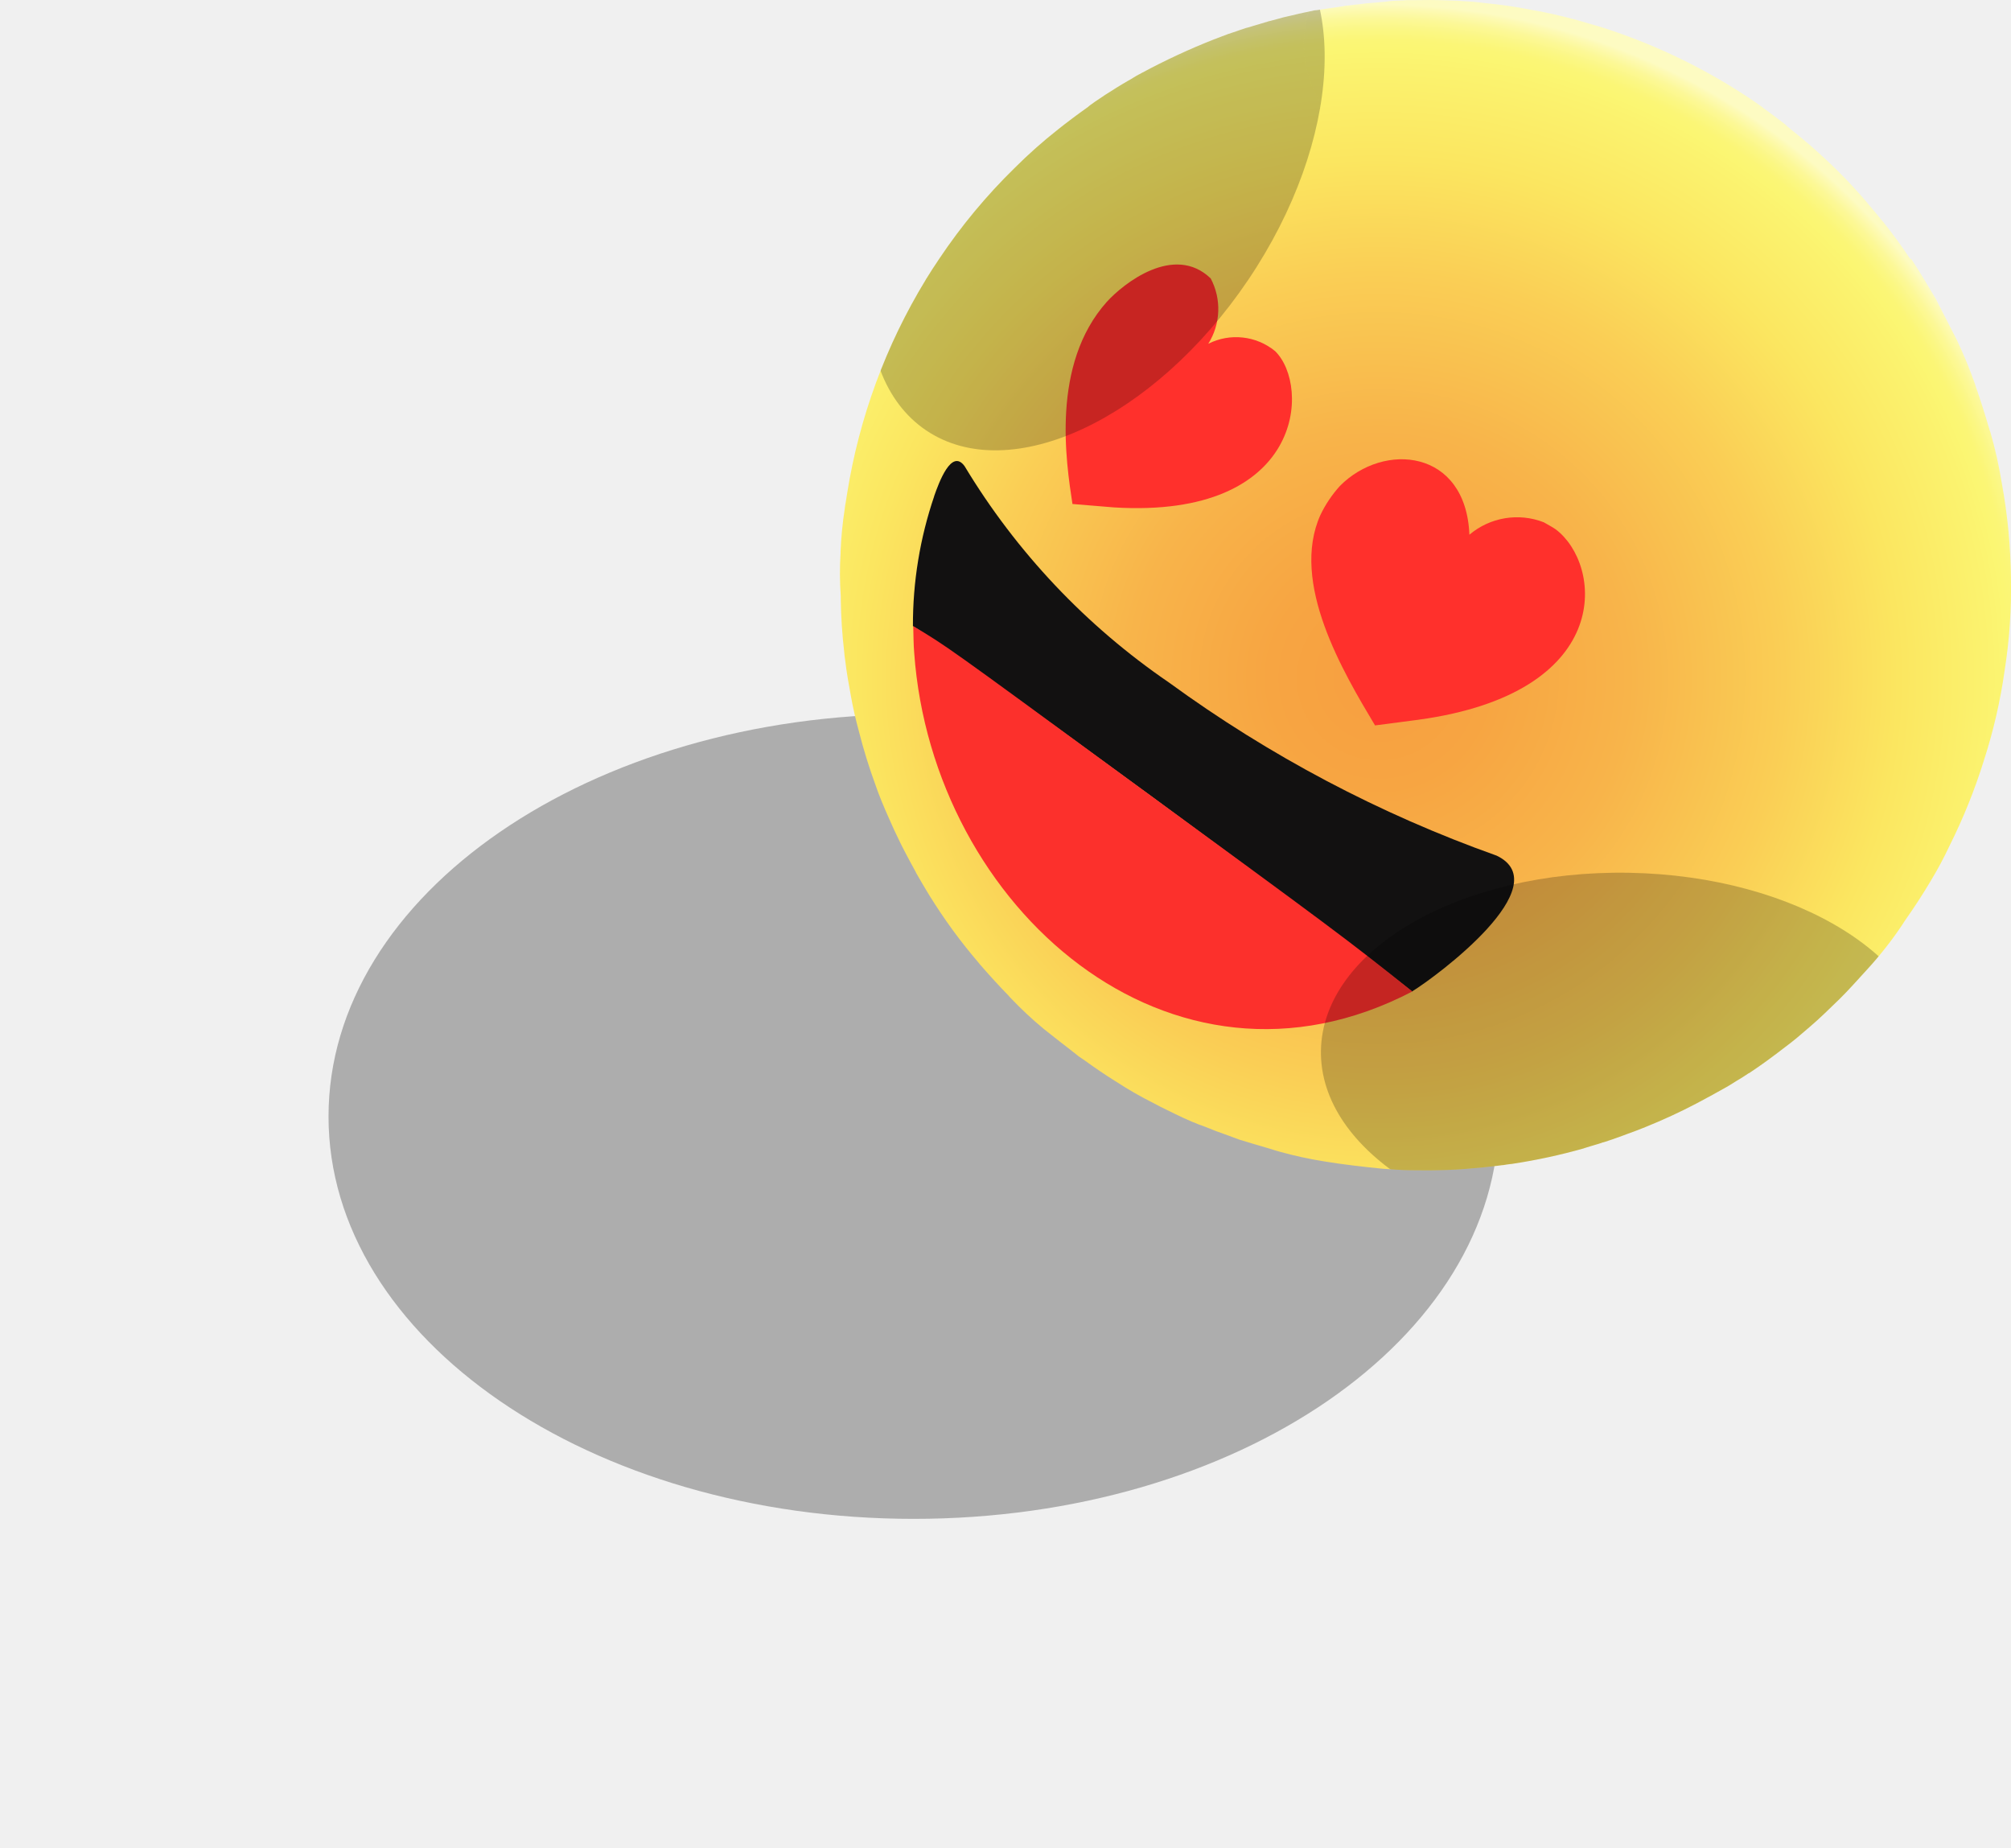
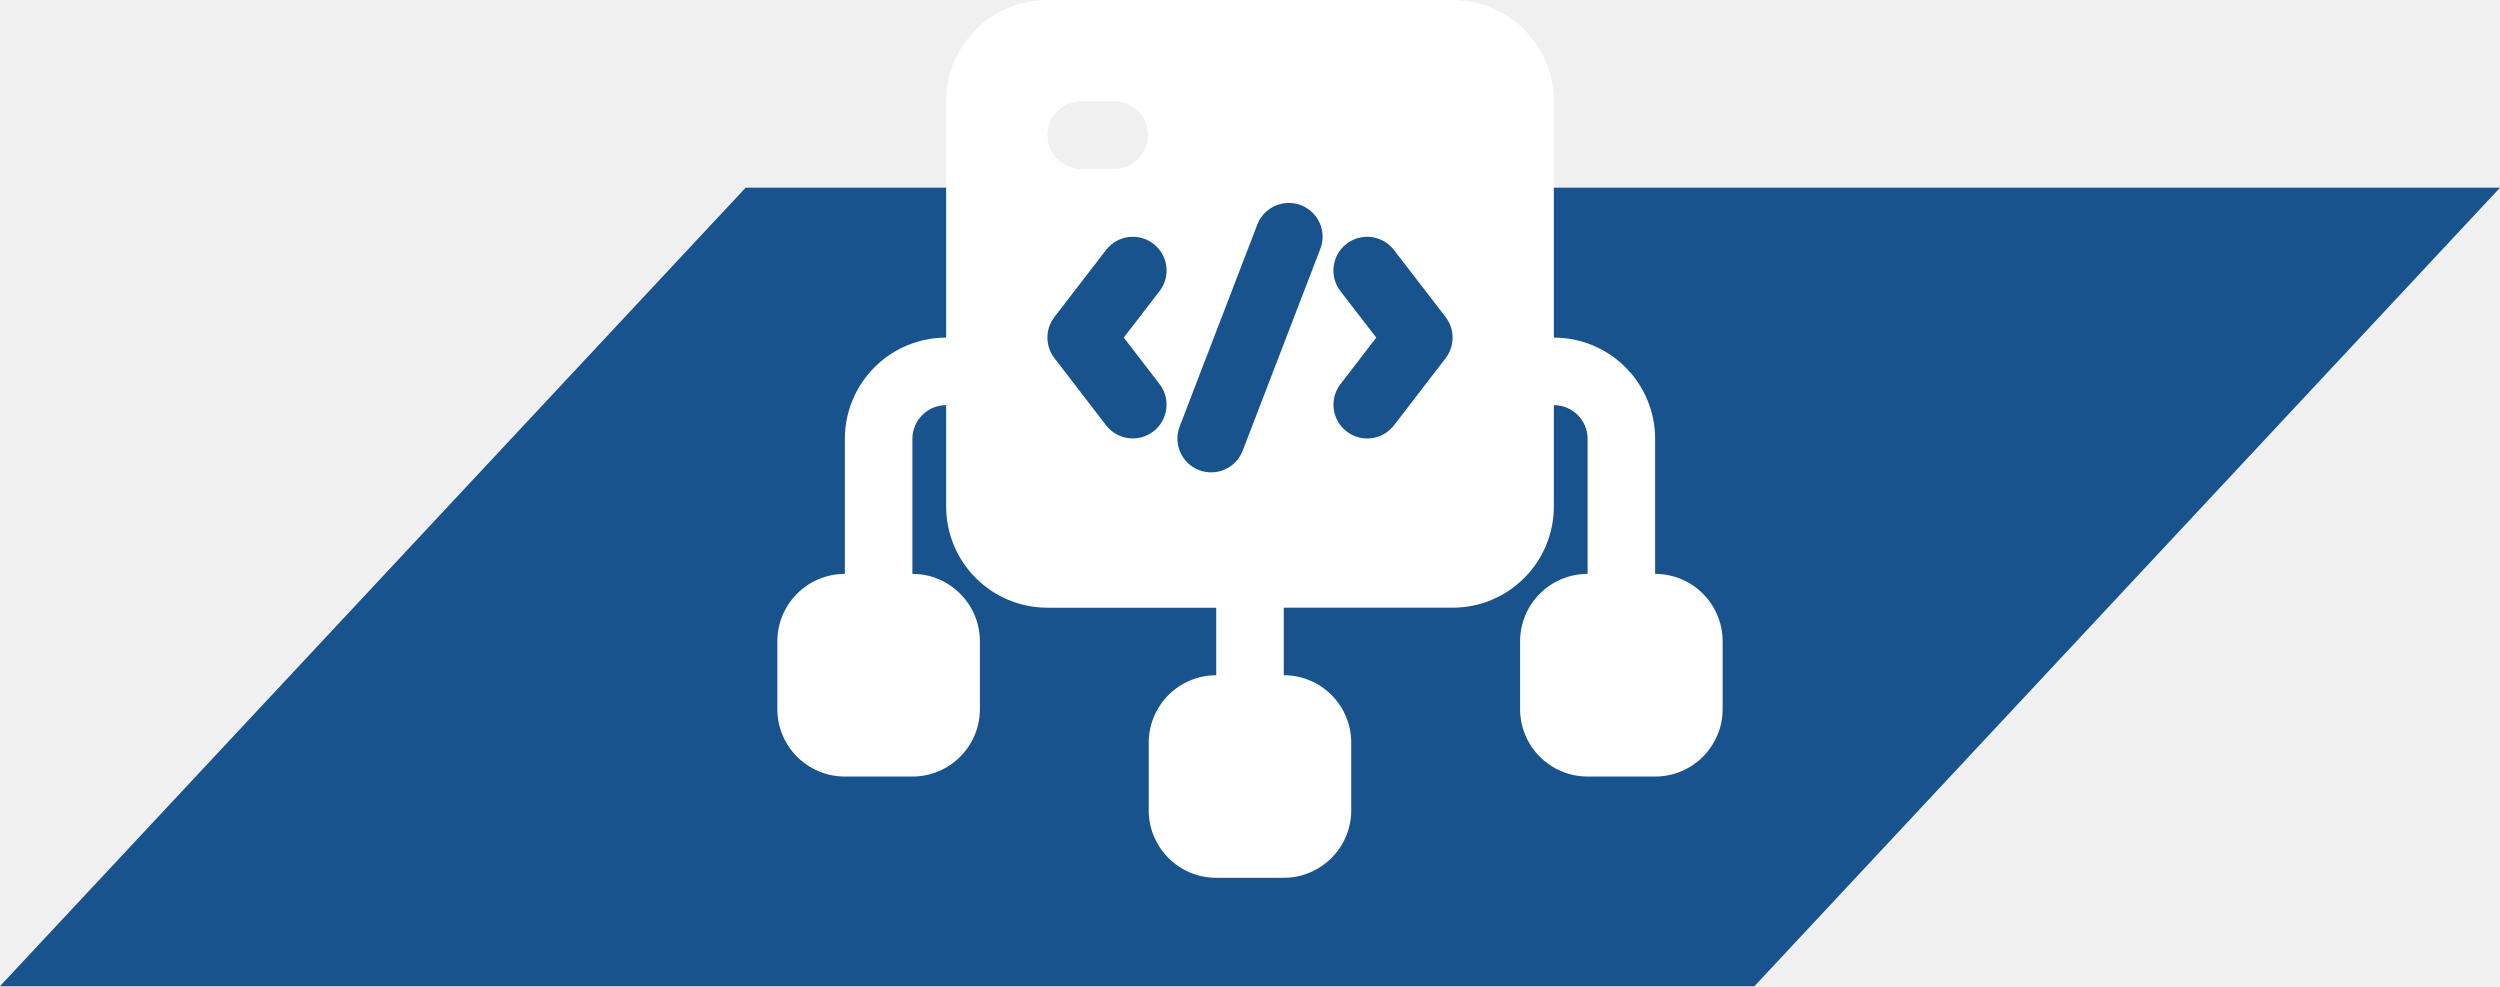
- <svg xmlns="http://www.w3.org/2000/svg" xmlns:xlink="http://www.w3.org/1999/xlink" width="82.478" height="75.758" viewBox="0 0 82.478 75.758">
-   <defs>
-     <radialGradient id="radial-gradient" cx="0.471" cy="0.58" r="0.575" gradientTransform="matrix(-0.999, -0.004, -0.004, 1, 0.933, 0.001)" gradientUnits="objectBoundingBox">
-       <stop offset="0" stop-color="#f79f40" />
-       <stop offset="0.163" stop-color="#f7a542" />
-       <stop offset="0.371" stop-color="#f8b44a" />
-       <stop offset="0.601" stop-color="#face55" />
-       <stop offset="0.771" stop-color="#fbe660" />
-       <stop offset="0.91" stop-color="#fbf36f" />
-       <stop offset="0.932" stop-color="#fbf672" />
-       <stop offset="0.947" stop-color="#fbf676" />
-       <stop offset="0.962" stop-color="#fbf783" />
-       <stop offset="0.978" stop-color="#fcf897" />
-       <stop offset="0.994" stop-color="#fdfab4" />
-       <stop offset="1" stop-color="#fdfbc2" />
-     </radialGradient>
-     <clipPath id="clip-path">
-       <path id="Trazado_116496" data-name="Trazado 116496" d="M52.65,29.84v-.06c0-.11-.03-.77-.15-1.75-.01-.09-.02-.17-.03-.26-.02-.12-.04-.25-.06-.38a23.894,23.894,0,0,0-3.15-8.77c0-.01-.01-.01-.01-.02-.17-.29-.35-.57-.54-.85h0a23.353,23.353,0,0,0-3.06-3.74,20.449,20.449,0,0,0-1.77-1.6c-.39-.32-.78-.62-1.19-.91a.265.265,0,0,1-.06-.05l-.05-.04-.21-.15c-.26-.18-.55-.37-.86-.57h0c-.01-.01-.02-.01-.03-.02-.15-.09-.3-.19-.47-.28-.07-.04-.15-.09-.22-.13s-.12-.07-.19-.11a1.092,1.092,0,0,0-.15-.08,25.413,25.413,0,0,0-2.93-1.4c-.26-.11-.47-.18-.58-.23l-.18-.07-.18-.07c-.01,0-.02-.01-.03-.01l-.04-.01-.3-.1-.04-.01c-.01,0-.03-.01-.04-.01l-.2-.07a2.759,2.759,0,0,0-.27-.08l-.23-.07c-.04-.01-.09-.03-.13-.04-.01,0-.03-.01-.04-.01s-.03-.01-.05-.01a.636.636,0,0,1-.07-.02l-.26-.07-.22-.06c-.07-.02-.14-.03-.21-.05h-.01l-.13-.03-.25-.06-.18-.04a2.049,2.049,0,0,0-.24-.05c-.01,0-.03-.01-.04-.01-.06-.01-.12-.03-.18-.04l-.11-.02-.13-.03h-.02l-.04-.01c-.02,0-.05-.01-.07-.01a1.766,1.766,0,0,1-.2-.04.6.6,0,0,0-.12-.02h0a2.068,2.068,0,0,1-.22-.04l-.19-.03c-.03-.01-.07-.01-.11-.02a.985.985,0,0,0-.17-.02,1,1,0,0,0-.16-.02l-.27-.03-.25-.03c-.03,0-.05-.01-.08-.01h-.02a1.641,1.641,0,0,0-.23-.02l-.34-.03c-.08-.01-.16-.01-.23-.02-.09-.01-.17-.01-.26-.02s-.18-.01-.27-.02A.97.97,0,0,1,29.76,7h-.37c-.48-.01-.96-.01-1.45,0-.11,0-.21,0-.31.01s-.22.01-.32.02c-.07,0-.13.01-.19.01-.16.01-.31.02-.46.04-.05,0-.11.01-.16.01-.22.02-.43.04-.64.07-.1.01-.2.02-.3.04h-.01c-.02,0-.04.01-.06.01q-.24.03-.45.06c-.11.02-.23.04-.34.05-.26.04-.47.08-.61.11-.7.14-1.38.3-2.06.5-.41.11-.77.22-1.21.38a24.021,24.021,0,0,0-5.31,2.61h0c-.17.11-.33.22-.49.33a.265.265,0,0,0-.06.05c-.28.2-.56.4-.84.61a.423.423,0,0,1-.07.05l-.02.02-.02.02c-.01.01-.02.02-.03.02s-.02.01-.03.02c-.08.06-.15.12-.23.18-.15.12-.3.24-.44.36-.08.07-.16.13-.24.2-.16.14-.32.27-.46.4l-.02.02-.02.02c-.03.03-.07.06-.1.09-.75.69-1.21,1.19-1.24,1.22-.23.25-.46.51-.69.77-.16.19-.33.38-.5.59-.01.01-.02.03-.04.04l-.03.03c-.34.42-.69.89-1.08,1.46l-.01.01-.01.01c-.01.01-.01.02-.02.02-.18.26-.36.55-.54.86-.16.26-.32.52-.46.75l-.46.88c-.15.29-.29.56-.42.82a16.758,16.758,0,0,0-.76,1.82h0v.01c-.22.6-.42,1.23-.6,1.84l-.01.02a.037.037,0,0,1-.01.03,17.968,17.968,0,0,0-.5,2.13,23.506,23.506,0,0,0-.17,7.66,22.794,22.794,0,0,0,.82,3.68,23.944,23.944,0,0,0,1.38,3.51,15.311,15.311,0,0,0,.75,1.42c.32.56.68,1.11,1.06,1.66.04.07.09.13.13.2a16,16,0,0,0,1.39,1.8c.34.37.78.88,1.14,1.24s.83.82,1.22,1.15h0c.42.37.6.53.99.83q.72.585,1.47,1.08h.01c.16.11.32.22.49.32.19.12.38.24.55.34.09.05.22.13.36.21a.573.573,0,0,1,.07.04c.15.09.33.18.52.29.04.02.09.05.13.07a22.789,22.789,0,0,0,2.12,1c.18.07.42.17.7.28l.24.09.42.15.3.1.11.03c.01,0,.01,0,.02.01l.16.05a2.759,2.759,0,0,0,.27.08l.26.08c.01,0,.02,0,.02.01a22.1,22.1,0,0,0,2.96.66l.09.01c.08.01.17.03.27.04h.03l.23.03.53.06c.24.03.56.05.79.07s.49.03.74.04h.02c.13.01.25.01.37.01.33.01.77,0,1.1.01s.79-.03,1.13-.05c.72-.06,1.68-.17,2.39-.28a18.747,18.747,0,0,0,1.84-.38c.14-.04.28-.08.43-.12.43-.12.87-.25,1.24-.36l.43-.16c.35-.12.69-.25,1.03-.38l.17-.06c.4-.15.89-.38,1.32-.59.19-.09.37-.18.55-.28a15.71,15.71,0,0,0,1.56-.88c.02-.01.03-.02.05-.03.41-.26.82-.52,1.22-.81.09-.06.18-.12.26-.17l.44-.34c.12-.09.23-.18.35-.27l.66-.52a14.289,14.289,0,0,0,1.37-1.26l.03-.03.07-.07c.35-.35.74-.77,1.2-1.29a.138.138,0,0,0,.03-.04h0a20.958,20.958,0,0,0,2.02-2.71c.01-.01.01-.02.02-.03.19-.3.38-.61.57-.95v-.01h0c.08-.14.16-.29.24-.44.11-.2.22-.41.31-.59l.09-.18c.16-.32.31-.65.47-.99.21-.47.41-.94.56-1.36h0c.26-.7.5-1.44.71-2.23.13-.48.25-.96.33-1.41.1-.48.18-.98.25-1.5.02-.12.03-.23.05-.34.08-.69.14-1.41.16-2.14v-.13C52.68,31.04,52.68,30.45,52.65,29.84Z" transform="translate(-4.654 -6.992)" />
-     </clipPath>
-     <linearGradient id="linear-gradient" x1="-0.166" y1="-323.933" x2="-1.166" y2="-323.933" gradientUnits="objectBoundingBox">
-       <stop offset="0" stop-color="#19b79c" />
-       <stop offset="0.405" stop-color="#1dbb9e" />
-       <stop offset="0.825" stop-color="#2ac8a3" />
-       <stop offset="0.997" stop-color="#31cfa6" />
-     </linearGradient>
-     <linearGradient id="linear-gradient-2" x1="-2.106" y1="-363.238" x2="-3.08" y2="-363.238" xlink:href="#linear-gradient" />
-     <clipPath id="clip-path-2">
-       <path id="Trazado_116504" data-name="Trazado 116504" d="M4.652,29.65v-.06a15.757,15.757,0,0,1,.17-1.74,2.335,2.335,0,0,1,.04-.26c.02-.12.04-.25.06-.38a24.088,24.088,0,0,1,3.22-8.75c0-.01.01-.01.01-.02.18-.29.36-.57.55-.85h0a23.39,23.39,0,0,1,3.09-3.72,20.134,20.134,0,0,1,1.78-1.58q.585-.465,1.2-.9a.265.265,0,0,0,.06-.05l.05-.04.21-.15c.26-.18.55-.37.86-.56h0c.01-.01.02-.01.03-.02.15-.09.31-.19.47-.28a2.53,2.53,0,0,0,.22-.13c.06-.04.12-.07.19-.11.05-.03.1-.05.15-.08a27.308,27.308,0,0,1,2.95-1.37c.26-.1.47-.18.58-.22l.18-.06.18-.06c.01,0,.02-.01.03-.01l.05-.02.3-.1.04-.01c.01,0,.03-.01.04-.01l.2-.06c.08-.02.19-.06.27-.08l.23-.07a.647.647,0,0,0,.13-.04c.01,0,.03-.01.04-.01s.03-.01.05-.01a.637.637,0,0,0,.07-.02l.26-.07.22-.06c.07-.02.14-.03.21-.05h.01l.13-.03c.08-.02.18-.04.25-.06l.18-.04c.08-.02.16-.03.24-.05.01,0,.03-.01.04-.01a1.163,1.163,0,0,0,.18-.04l.11-.01.13-.02h.02l.04-.01c.02,0,.05-.01.07-.01l.2-.03c.04-.01.09-.01.13-.02h0l.22-.03.19-.03a.516.516,0,0,0,.11-.02.985.985,0,0,1,.17-.02c.06-.01.11-.01.16-.02l.27-.03.25-.03c.03,0,.05-.01.08-.01h.02c.07-.01.15-.01.23-.02l.34-.03c.08-.01.16-.01.23-.02a1.569,1.569,0,0,1,.24-.03,2.437,2.437,0,0,1,.27-.01.86.86,0,0,1,.16-.01l.15-.01h.24c.49-.01.97-.01,1.45.01.11,0,.21.01.31.01s.22.01.32.02c.07,0,.13.01.19.01.16.01.31.02.46.04.05.01.11.01.16.02.22.02.43.05.64.07.1.01.2.03.3.04h.01c.02,0,.04.01.06.01.16.02.31.05.45.07l.34.06c.26.05.47.09.6.11.69.14,1.38.31,2.06.52.41.11.76.23,1.21.39a24.178,24.178,0,0,1,5.28,2.65h0c.16.11.33.22.49.34a.265.265,0,0,1,.06.05c.28.2.56.41.83.62a.424.424,0,0,0,.07.05l.02.02.02.02.03.03c.01.01.02.01.02.02.08.06.15.12.22.18.15.12.3.24.44.36.08.07.16.14.24.2.16.14.31.28.46.41l.02.02.02.02c.03.03.07.06.1.09.75.69,1.2,1.2,1.23,1.23.23.25.46.51.68.78.16.19.32.38.49.59.01.01.02.03.04.04l.02.03c.33.42.69.89,1.07,1.47l.04.01.01.01c.01.01.01.02.02.02.17.26.36.56.54.86.16.26.31.53.45.75l.45.88c.15.29.29.56.42.82a18.431,18.431,0,0,1,.75,1.83h0v.01c.21.6.41,1.23.59,1.85l.01.02a.037.037,0,0,0,.01.03,17.59,17.59,0,0,1,.48,2.14,22.71,22.71,0,0,1,.37,3.87,21.465,21.465,0,0,1-.26,3.8,21.96,21.96,0,0,1-.85,3.68,23.286,23.286,0,0,1-1.41,3.5,15.244,15.244,0,0,1-.76,1.42c-.33.56-.69,1.11-1.07,1.65-.04.07-.09.13-.13.2a15.2,15.2,0,0,1-1.41,1.79c-.34.37-.79.88-1.15,1.23s-.84.82-1.22,1.14h0c-.43.37-.6.52-1,.82-.49.38-.98.74-1.48,1.07H41.9c-.16.11-.32.21-.49.31-.19.12-.38.24-.55.33-.09.05-.22.12-.36.2a.574.574,0,0,0-.07.04c-.15.08-.33.18-.52.28-.04.02-.09.05-.13.07a23.108,23.108,0,0,1-2.12.98c-.18.07-.42.17-.71.27l-.24.09-.42.15-.3.1-.11.03c-.01,0-.01,0-.02.01l-.16.05c-.08.02-.19.06-.27.08l-.26.08c-.01,0-.02,0-.02.01a23.962,23.962,0,0,1-2.96.64l-.09.01c-.08.01-.17.02-.27.04H31.8l-.23.03-.53.06c-.24.02-.56.05-.79.07s-.49.03-.74.04h-.02c-.13,0-.25.01-.37.01-.33.01-.77,0-1.1,0s-.79-.04-1.13-.06c-.72-.07-1.68-.18-2.39-.3a16.281,16.281,0,0,1-1.84-.4c-.14-.04-.28-.08-.43-.13-.43-.12-.87-.26-1.24-.37l-.43-.16c-.35-.12-.69-.25-1.03-.39l-.17-.06c-.4-.15-.88-.38-1.32-.6-.19-.09-.37-.18-.55-.28a15.612,15.612,0,0,1-1.55-.89.219.219,0,0,0-.05-.03c-.41-.26-.81-.53-1.21-.82-.09-.06-.17-.12-.25-.17L14,49.97c-.12-.09-.23-.18-.35-.27l-.66-.52a15.233,15.233,0,0,1-1.36-1.27l-.03-.03-.06-.07c-.34-.35-.74-.78-1.19-1.3a.138.138,0,0,1-.03-.04h0a21.889,21.889,0,0,1-2-2.73c-.01-.01-.01-.02-.02-.03-.18-.3-.37-.61-.56-.95v-.01h0c-.08-.14-.16-.29-.24-.44-.11-.21-.22-.41-.31-.59l-.09-.18c-.16-.32-.31-.65-.46-.99-.21-.47-.41-.95-.55-1.36h0a22.441,22.441,0,0,1-.69-2.23c-.13-.48-.24-.96-.32-1.41-.09-.49-.18-.98-.24-1.5-.02-.12-.03-.23-.04-.34a21.166,21.166,0,0,1-.14-2.14v-.13A13.347,13.347,0,0,1,4.652,29.65Z" transform="translate(-4.627 -6.983)" fill="url(#radial-gradient)" />
-     </clipPath>
-   </defs>
-   <g id="Grupo_157926" data-name="Grupo 157926" transform="translate(13.474)">
-     <ellipse id="Elipse_4737" data-name="Elipse 4737" cx="24" cy="16.5" rx="24" ry="16.5" transform="translate(0 29.284)" fill="#0b0b0b" opacity="0.292" style="mix-blend-mode: multiply;isolation: isolate" />
-     <path id="Trazado_116493" data-name="Trazado 116493" d="M4.652,29.65v-.06a15.757,15.757,0,0,1,.17-1.74,2.335,2.335,0,0,1,.04-.26c.02-.12.04-.25.06-.38a24.088,24.088,0,0,1,3.22-8.75c0-.01.01-.01.01-.02.18-.29.36-.57.55-.85h0a23.39,23.39,0,0,1,3.09-3.72,20.134,20.134,0,0,1,1.78-1.58q.585-.465,1.2-.9a.265.265,0,0,0,.06-.05l.05-.04.21-.15c.26-.18.55-.37.86-.56h0c.01-.01.02-.01.03-.02.15-.09.31-.19.47-.28a2.53,2.53,0,0,0,.22-.13c.06-.04.12-.07.19-.11.05-.03.1-.05.15-.08a27.308,27.308,0,0,1,2.95-1.37c.26-.1.47-.18.58-.22l.18-.06.18-.06c.01,0,.02-.01.03-.01l.05-.02.3-.1.04-.01c.01,0,.03-.01.04-.01l.2-.06c.08-.02.19-.06.27-.08l.23-.07a.647.647,0,0,0,.13-.04c.01,0,.03-.01.04-.01s.03-.01.05-.01a.637.637,0,0,0,.07-.02l.26-.07.22-.06c.07-.02.14-.03.21-.05h.01l.13-.03c.08-.02.18-.04.25-.06l.18-.04c.08-.02.16-.03.24-.05.01,0,.03-.01.04-.01a1.163,1.163,0,0,0,.18-.04l.11-.01.13-.02h.02l.04-.01c.02,0,.05-.01.07-.01l.2-.03c.04-.01.09-.01.13-.02h0l.22-.03.19-.03a.516.516,0,0,0,.11-.02.985.985,0,0,1,.17-.02c.06-.01.11-.01.16-.02l.27-.03.25-.03c.03,0,.05-.01.08-.01h.02c.07-.01.15-.01.23-.02l.34-.03c.08-.01.16-.01.23-.02a1.569,1.569,0,0,1,.24-.03,2.437,2.437,0,0,1,.27-.01.86.86,0,0,1,.16-.01l.15-.01h.24c.49-.01.97-.01,1.45.01.11,0,.21.01.31.01s.22.01.32.02c.07,0,.13.01.19.01.16.01.31.02.46.04.05.01.11.01.16.02.22.02.43.05.64.07.1.01.2.03.3.04h.01c.02,0,.04.01.06.01.16.02.31.05.45.07l.34.06c.26.05.47.09.6.11.69.14,1.38.31,2.06.52.41.11.76.23,1.21.39a24.178,24.178,0,0,1,5.28,2.65h0c.16.11.33.22.49.34a.265.265,0,0,1,.06.05c.28.2.56.41.83.62a.424.424,0,0,0,.07.05l.02.02.02.02.03.03c.01.01.02.01.02.02.08.06.15.12.22.18.15.12.3.24.44.36.08.07.16.14.24.2.16.14.31.28.46.41l.02.02.02.02c.03.03.07.06.1.09.75.69,1.2,1.2,1.23,1.23.23.25.46.51.68.78.16.19.32.38.49.59.01.01.02.03.04.04l.02.03c.33.42.69.89,1.07,1.47l.04.01.01.01c.01.01.01.02.02.02.17.26.36.56.54.86.16.26.31.53.45.75l.45.88c.15.29.29.56.42.82a18.431,18.431,0,0,1,.75,1.83h0v.01c.21.6.41,1.23.59,1.85l.01.02a.037.037,0,0,0,.01.03,17.59,17.59,0,0,1,.48,2.14,22.71,22.71,0,0,1,.37,3.87,21.465,21.465,0,0,1-.26,3.8,21.96,21.96,0,0,1-.85,3.68,23.286,23.286,0,0,1-1.41,3.5,15.244,15.244,0,0,1-.76,1.42c-.33.56-.69,1.11-1.07,1.65-.04.07-.09.13-.13.2a15.2,15.2,0,0,1-1.41,1.79c-.34.37-.79.88-1.15,1.23s-.84.82-1.22,1.14h0c-.43.37-.6.52-1,.82-.49.38-.98.74-1.48,1.07H41.9c-.16.11-.32.21-.49.31-.19.12-.38.24-.55.33-.09.05-.22.12-.36.2a.574.574,0,0,0-.07.04c-.15.08-.33.18-.52.28-.04.02-.09.05-.13.07a23.108,23.108,0,0,1-2.12.98c-.18.07-.42.17-.71.27l-.24.09-.42.15-.3.1-.11.03c-.01,0-.01,0-.02.01l-.16.05c-.08.02-.19.06-.27.08l-.26.08c-.01,0-.02,0-.02.01a23.962,23.962,0,0,1-2.96.64l-.09.01c-.08.01-.17.02-.27.04H31.8l-.23.03-.53.06c-.24.02-.56.05-.79.07s-.49.03-.74.04h-.02c-.13,0-.25.01-.37.01-.33.01-.77,0-1.1,0s-.79-.04-1.13-.06c-.72-.07-1.68-.18-2.39-.3a16.281,16.281,0,0,1-1.84-.4c-.14-.04-.28-.08-.43-.13-.43-.12-.87-.26-1.24-.37l-.43-.16c-.35-.12-.69-.25-1.03-.39l-.17-.06c-.4-.15-.88-.38-1.32-.6-.19-.09-.37-.18-.55-.28a15.612,15.612,0,0,1-1.55-.89.219.219,0,0,0-.05-.03c-.41-.26-.81-.53-1.21-.82-.09-.06-.17-.12-.25-.17L14,49.97c-.12-.09-.23-.18-.35-.27l-.66-.52a15.233,15.233,0,0,1-1.36-1.27l-.03-.03-.06-.07c-.34-.35-.74-.78-1.19-1.3a.138.138,0,0,1-.03-.04h0a21.889,21.889,0,0,1-2-2.73c-.01-.01-.01-.02-.02-.03-.18-.3-.37-.61-.56-.95v-.01h0c-.08-.14-.16-.29-.24-.44-.11-.21-.22-.41-.31-.59l-.09-.18c-.16-.32-.31-.65-.46-.99-.21-.47-.41-.95-.55-1.36h0a22.441,22.441,0,0,1-.69-2.23c-.13-.48-.24-.96-.32-1.41-.09-.49-.18-.98-.24-1.5-.02-.12-.03-.23-.04-.34a21.166,21.166,0,0,1-.14-2.14v-.13A13.347,13.347,0,0,1,4.652,29.65Z" transform="translate(16.349 -6.983)" fill="url(#radial-gradient)" />
-     <g id="Grupo_86225" data-name="Grupo 86225" transform="translate(20.955 0.009)" clip-path="url(#clip-path)">
-       <path id="Trazado_116494" data-name="Trazado 116494" d="M50.67,21.64a4.37,4.37,0,0,1,.18-.46C50.8,21.33,50.74,21.48,50.67,21.64Z" transform="translate(-48.844 -6.992)" fill="url(#linear-gradient)" />
-       <path id="Trazado_116495" data-name="Trazado 116495" d="M4.7,34.92c.03-.14.05-.28.08-.41C4.75,34.65,4.73,34.79,4.7,34.92Z" transform="translate(43.196 -6.992)" fill="url(#linear-gradient-2)" />
-     </g>
-     <path id="Trazado_116497" data-name="Trazado 116497" d="M25.873,27.33A16.375,16.375,0,0,0,25,32.66c2.26,1.39,16.97,12.2,20.47,14.98,1.03-.63,6.02-4.35,3.47-5.57a52.925,52.925,0,0,1-13.44-7.1,28.664,28.664,0,0,1-8.38-8.87c-.54-.75-1.06.69-1.25,1.23" transform="translate(-1.032 -6.983)" fill="#121111" />
-     <path id="Trazado_116499" data-name="Trazado 116499" d="M29.22,33.76c.75,10.43,10.52,19.05,20.43,13.88-2.65-2.12-3.33-2.62-11.66-8.71-7.45-5.46-7.45-5.46-8.81-6.27.01.33.01.77.04,1.1" transform="translate(-5.199 -6.983)" fill="#fc302c" />
-     <g id="Grupo_86231" data-name="Grupo 86231" transform="translate(40.307 18.833)">
-       <path id="Trazado_116501" data-name="Trazado 116501" d="M22.473,28.1c-1.25,2.78.93,6.44,2.24,8.63.65-.09,1.52-.19,2.17-.29,7.67-1.22,7.14-6.32,5.24-7.75-.14-.1-.34-.2-.49-.29a3.024,3.024,0,0,0-3.05.51c-.14-3.51-3.51-3.82-5.31-2a4.969,4.969,0,0,0-.8,1.19" transform="translate(-22.099 -25.816)" fill="#ff302c" />
-     </g>
-     <g id="Grupo_86232" data-name="Grupo 86232" transform="translate(30.232 10.846)">
-       <path id="Trazado_116503" data-name="Trazado 116503" d="M35.806,19.36c-2.3,2.57-1.67,6.58-1.41,8.29.51.04,1.19.1,1.7.14,7.78.48,8.08-4.98,6.61-6.41a2.529,2.529,0,0,0-2.74-.3,2.679,2.679,0,0,0,.1-2.68c-1.5-1.44-3.58.21-4.26.96" transform="translate(-34.117 -17.829)" fill="#ff302c" />
-     </g>
-     <g id="Enmascarar_grupo_59" data-name="Enmascarar grupo 59" transform="translate(20.976 0)" clip-path="url(#clip-path-2)">
-       <g id="Grupo_86233" data-name="Grupo 86233" transform="translate(-2.683 -7.272)" opacity="0.561" style="mix-blend-mode: multiply;isolation: isolate">
-         <g id="Grupo_86230" data-name="Grupo 86230" transform="translate(0)">
-           <ellipse id="Elipse_4734" data-name="Elipse 4734" cx="12.5" cy="7.5" rx="12.5" ry="7.5" transform="translate(21.707 1.557)" fill="#fff" opacity="0.743" />
-           <ellipse id="Elipse_4735" data-name="Elipse 4735" cx="12.5" cy="7.5" rx="12.5" ry="7.5" transform="translate(26.415 8.388) rotate(124)" opacity="0.387" />
-           <ellipse id="Elipse_4736" data-name="Elipse 4736" cx="12.5" cy="7.5" rx="12.5" ry="7.5" transform="matrix(-1, -0.017, 0.017, -1, 47.282, 58.274)" opacity="0.387" />
-         </g>
-       </g>
-     </g>
+ <svg xmlns="http://www.w3.org/2000/svg" width="149.854" height="59.116" viewBox="0 0 149.854 59.116">
+   <g id="Grupo_1185717" data-name="Grupo 1185717" transform="translate(-1174.479 -501.384)">
+     <path id="Trazado_998133" data-name="Trazado 998133" d="M49.7-29.171h105.16L110.165,18.695H5Z" transform="translate(1169.474 541.806)" fill="#19538d" />
+     <path id="algoritmo_5_" data-name="algoritmo (5)" d="M12.119,9.071A6.071,6.071,0,0,1,18.19,3H42.474a6.071,6.071,0,0,1,6.071,6.071V23.237a6.071,6.071,0,0,1,6.071,6.071V37.4a4.047,4.047,0,0,1,4.047,4.047V45.5a4.047,4.047,0,0,1-4.047,4.047H50.569A4.047,4.047,0,0,1,46.522,45.5V41.451A4.047,4.047,0,0,1,50.569,37.4V29.308a2.024,2.024,0,0,0-2.024-2.024v6.071a6.071,6.071,0,0,1-6.071,6.071H32.356v4.047A4.047,4.047,0,0,1,36.4,47.522v4.047a4.047,4.047,0,0,1-4.047,4.047H28.308a4.047,4.047,0,0,1-4.047-4.047V47.522a4.047,4.047,0,0,1,4.047-4.047V39.427H18.19a6.071,6.071,0,0,1-6.071-6.071V27.285a2.024,2.024,0,0,0-2.024,2.024V37.4a4.047,4.047,0,0,1,4.047,4.047V45.5a4.047,4.047,0,0,1-4.047,4.047H6.047A4.047,4.047,0,0,1,2,45.5V41.451A4.047,4.047,0,0,1,6.047,37.4V29.308a6.071,6.071,0,0,1,6.071-6.071Zm6.071,2.024a2.024,2.024,0,0,1,2.024-2.024h2.024a2.024,2.024,0,0,1,0,4.047H20.213A2.024,2.024,0,0,1,18.19,11.095Zm16.366,6.8a2.024,2.024,0,0,0-3.778-1.453l-4.67,12.142a2.024,2.024,0,0,0,3.778,1.453Zm4.385.063a2.024,2.024,0,0,0-3.208,2.468L37.9,23.237l-2.164,2.814a2.024,2.024,0,0,0,3.208,2.468l3.113-4.047a2.024,2.024,0,0,0,0-2.468Zm-14.01,2.468a2.024,2.024,0,0,0-3.208-2.468L18.609,22a2.023,2.023,0,0,0,0,2.468l3.113,4.047a2.024,2.024,0,0,0,3.208-2.468l-2.164-2.814Z" transform="translate(1219.074 498.384)" fill="#fff" fill-rule="evenodd" />
  </g>
</svg>
